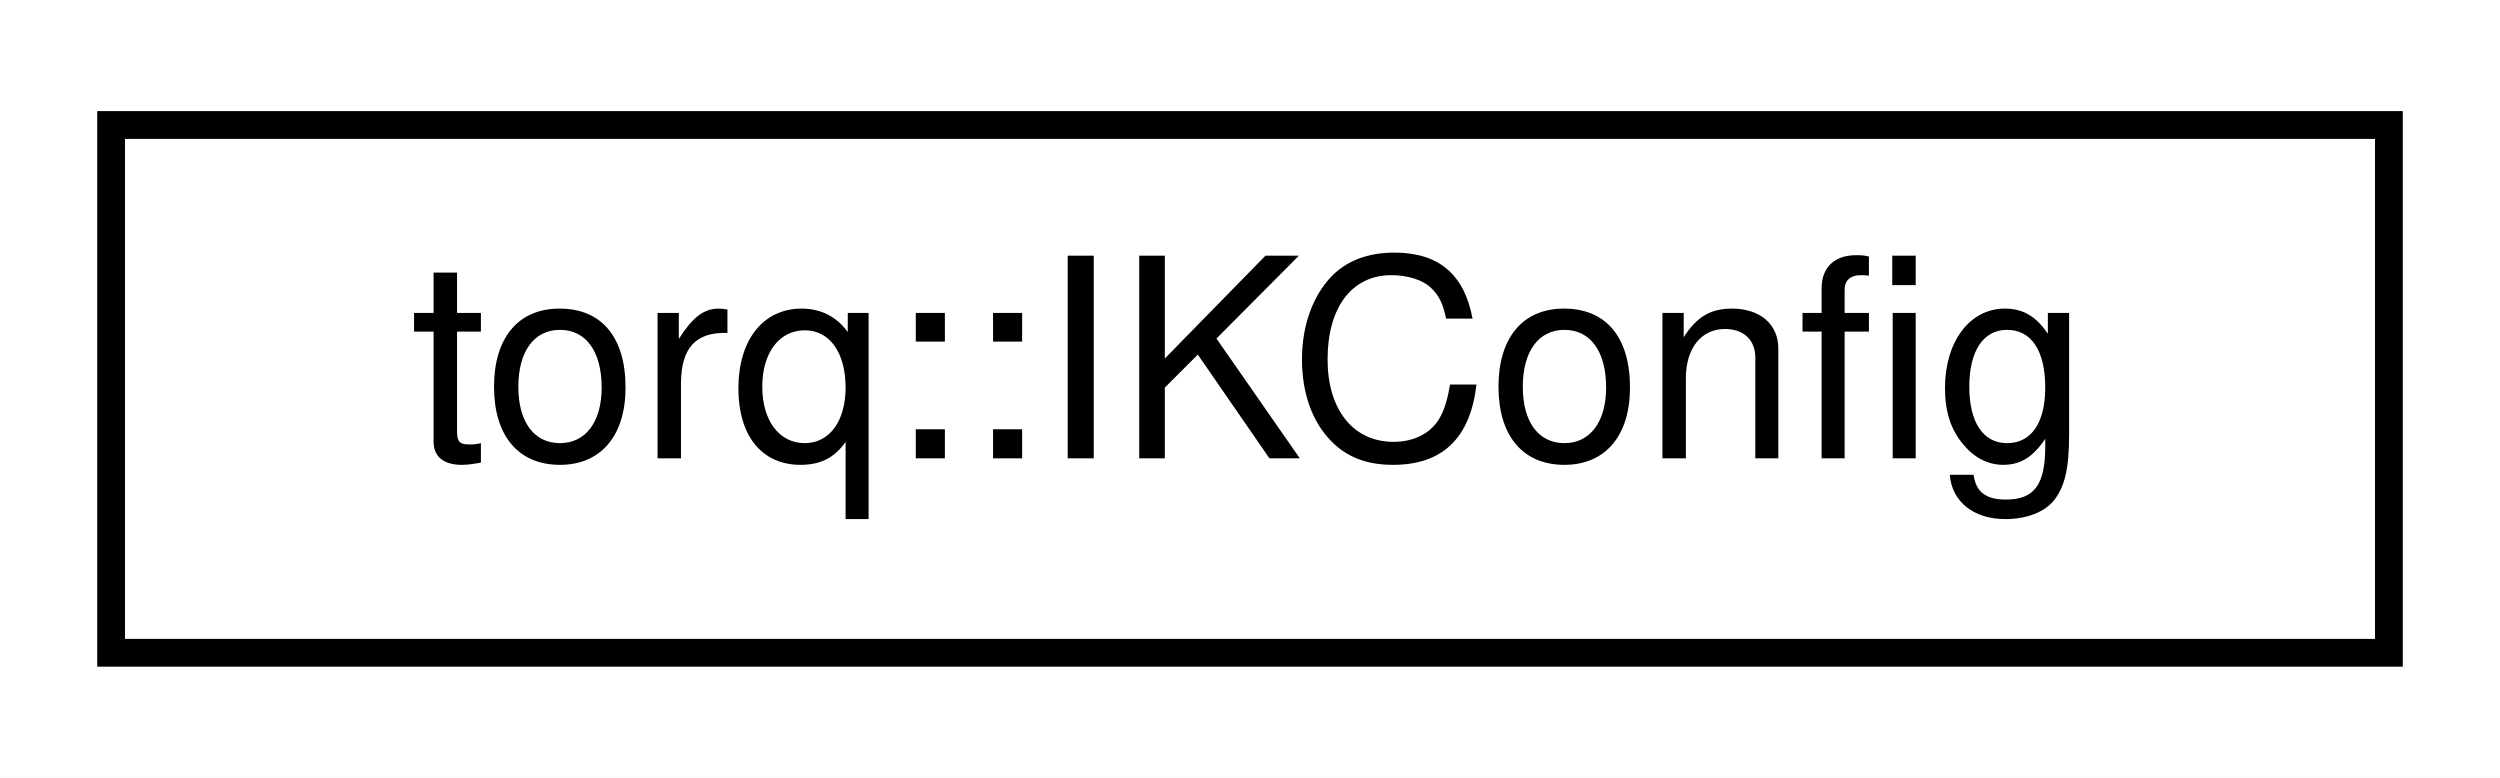
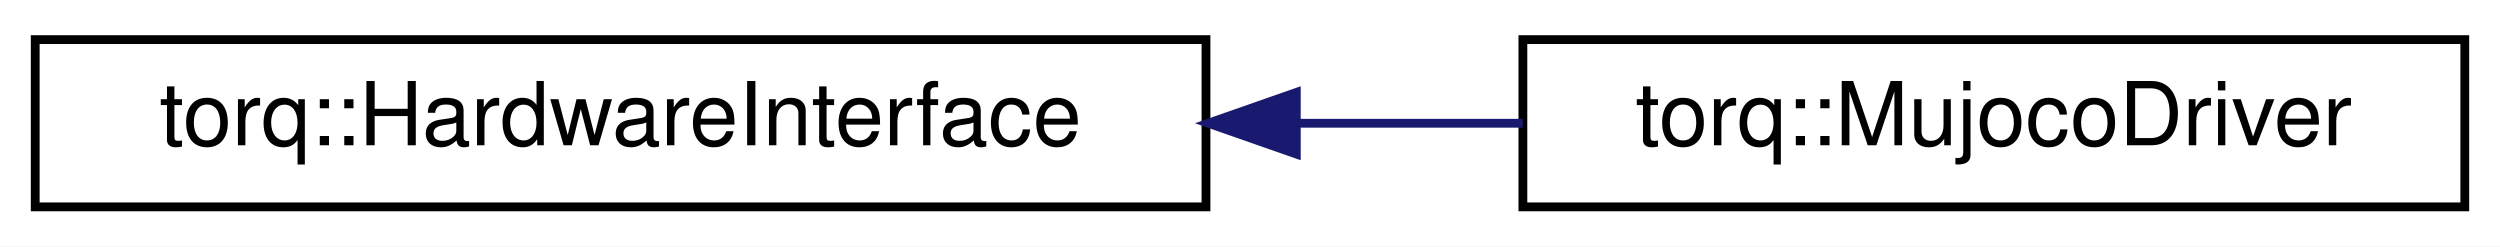
- <svg xmlns="http://www.w3.org/2000/svg" xmlns:xlink="http://www.w3.org/1999/xlink" width="90pt" height="28pt" viewBox="0.00 0.00 90.00 28.00">
+ <svg xmlns="http://www.w3.org/2000/svg" xmlns:xlink="http://www.w3.org/1999/xlink" width="284pt" height="28pt" viewBox="0.00 0.00 284.00 28.00">
  <g id="graph0" class="graph" transform="scale(1 1) rotate(0) translate(4 24)">
-     <polygon fill="white" stroke="transparent" points="-4,4 -4,-24 86,-24 86,4 -4,4" />
+     <polygon fill="white" stroke="transparent" points="-4,4 -4,-24 280,-24 280,4 -4,4" />
    <g id="node1" class="node">
      <g id="a_node1">
-         <a xlink:href="structtorq_1_1IKConfig.html" target="_top" xlink:title="Centralised store for all tunable IK parameters with sensible defaults.">
-           <polygon fill="white" stroke="black" points="0,-0.5 0,-19.5 82,-19.5 82,-0.5 0,-0.5" />
-           <text text-anchor="middle" x="41" y="-7.5" font-family="Helvetica,sans-Serif" font-size="10.00">torq::IKConfig</text>
+         <a xlink:href="classtorq_1_1HardwareInterface.html" target="_top" xlink:title="Abstract hardware abstraction layer for any robot driver (simulation or real).">
+           <polygon fill="white" stroke="black" points="0,-0.5 0,-19.5 133,-19.5 133,-0.5 0,-0.5" />
+           <text text-anchor="middle" x="66.5" y="-7.5" font-family="Helvetica,sans-Serif" font-size="10.00">torq::HardwareInterface</text>
        </a>
      </g>
    </g>
+     <g id="node2" class="node">
+       <g id="a_node2">
+         <a xlink:href="classtorq_1_1MujocoDriver.html" target="_top" xlink:title="MuJoCo simulation backend implementing HardwareInterface.">
+           <polygon fill="white" stroke="black" points="169,-0.5 169,-19.5 276,-19.5 276,-0.5 169,-0.5" />
+           <text text-anchor="middle" x="222.5" y="-7.5" font-family="Helvetica,sans-Serif" font-size="10.00">torq::MujocoDriver</text>
+         </a>
+       </g>
+     </g>
+     <g id="edge1" class="edge">
+       <path fill="none" stroke="midnightblue" d="M143.39,-10C152.05,-10 160.73,-10 168.99,-10" />
+       <polygon fill="midnightblue" stroke="midnightblue" points="143.26,-6.5 133.26,-10 143.26,-13.5 143.26,-6.5" />
+     </g>
  </g>
</svg>
